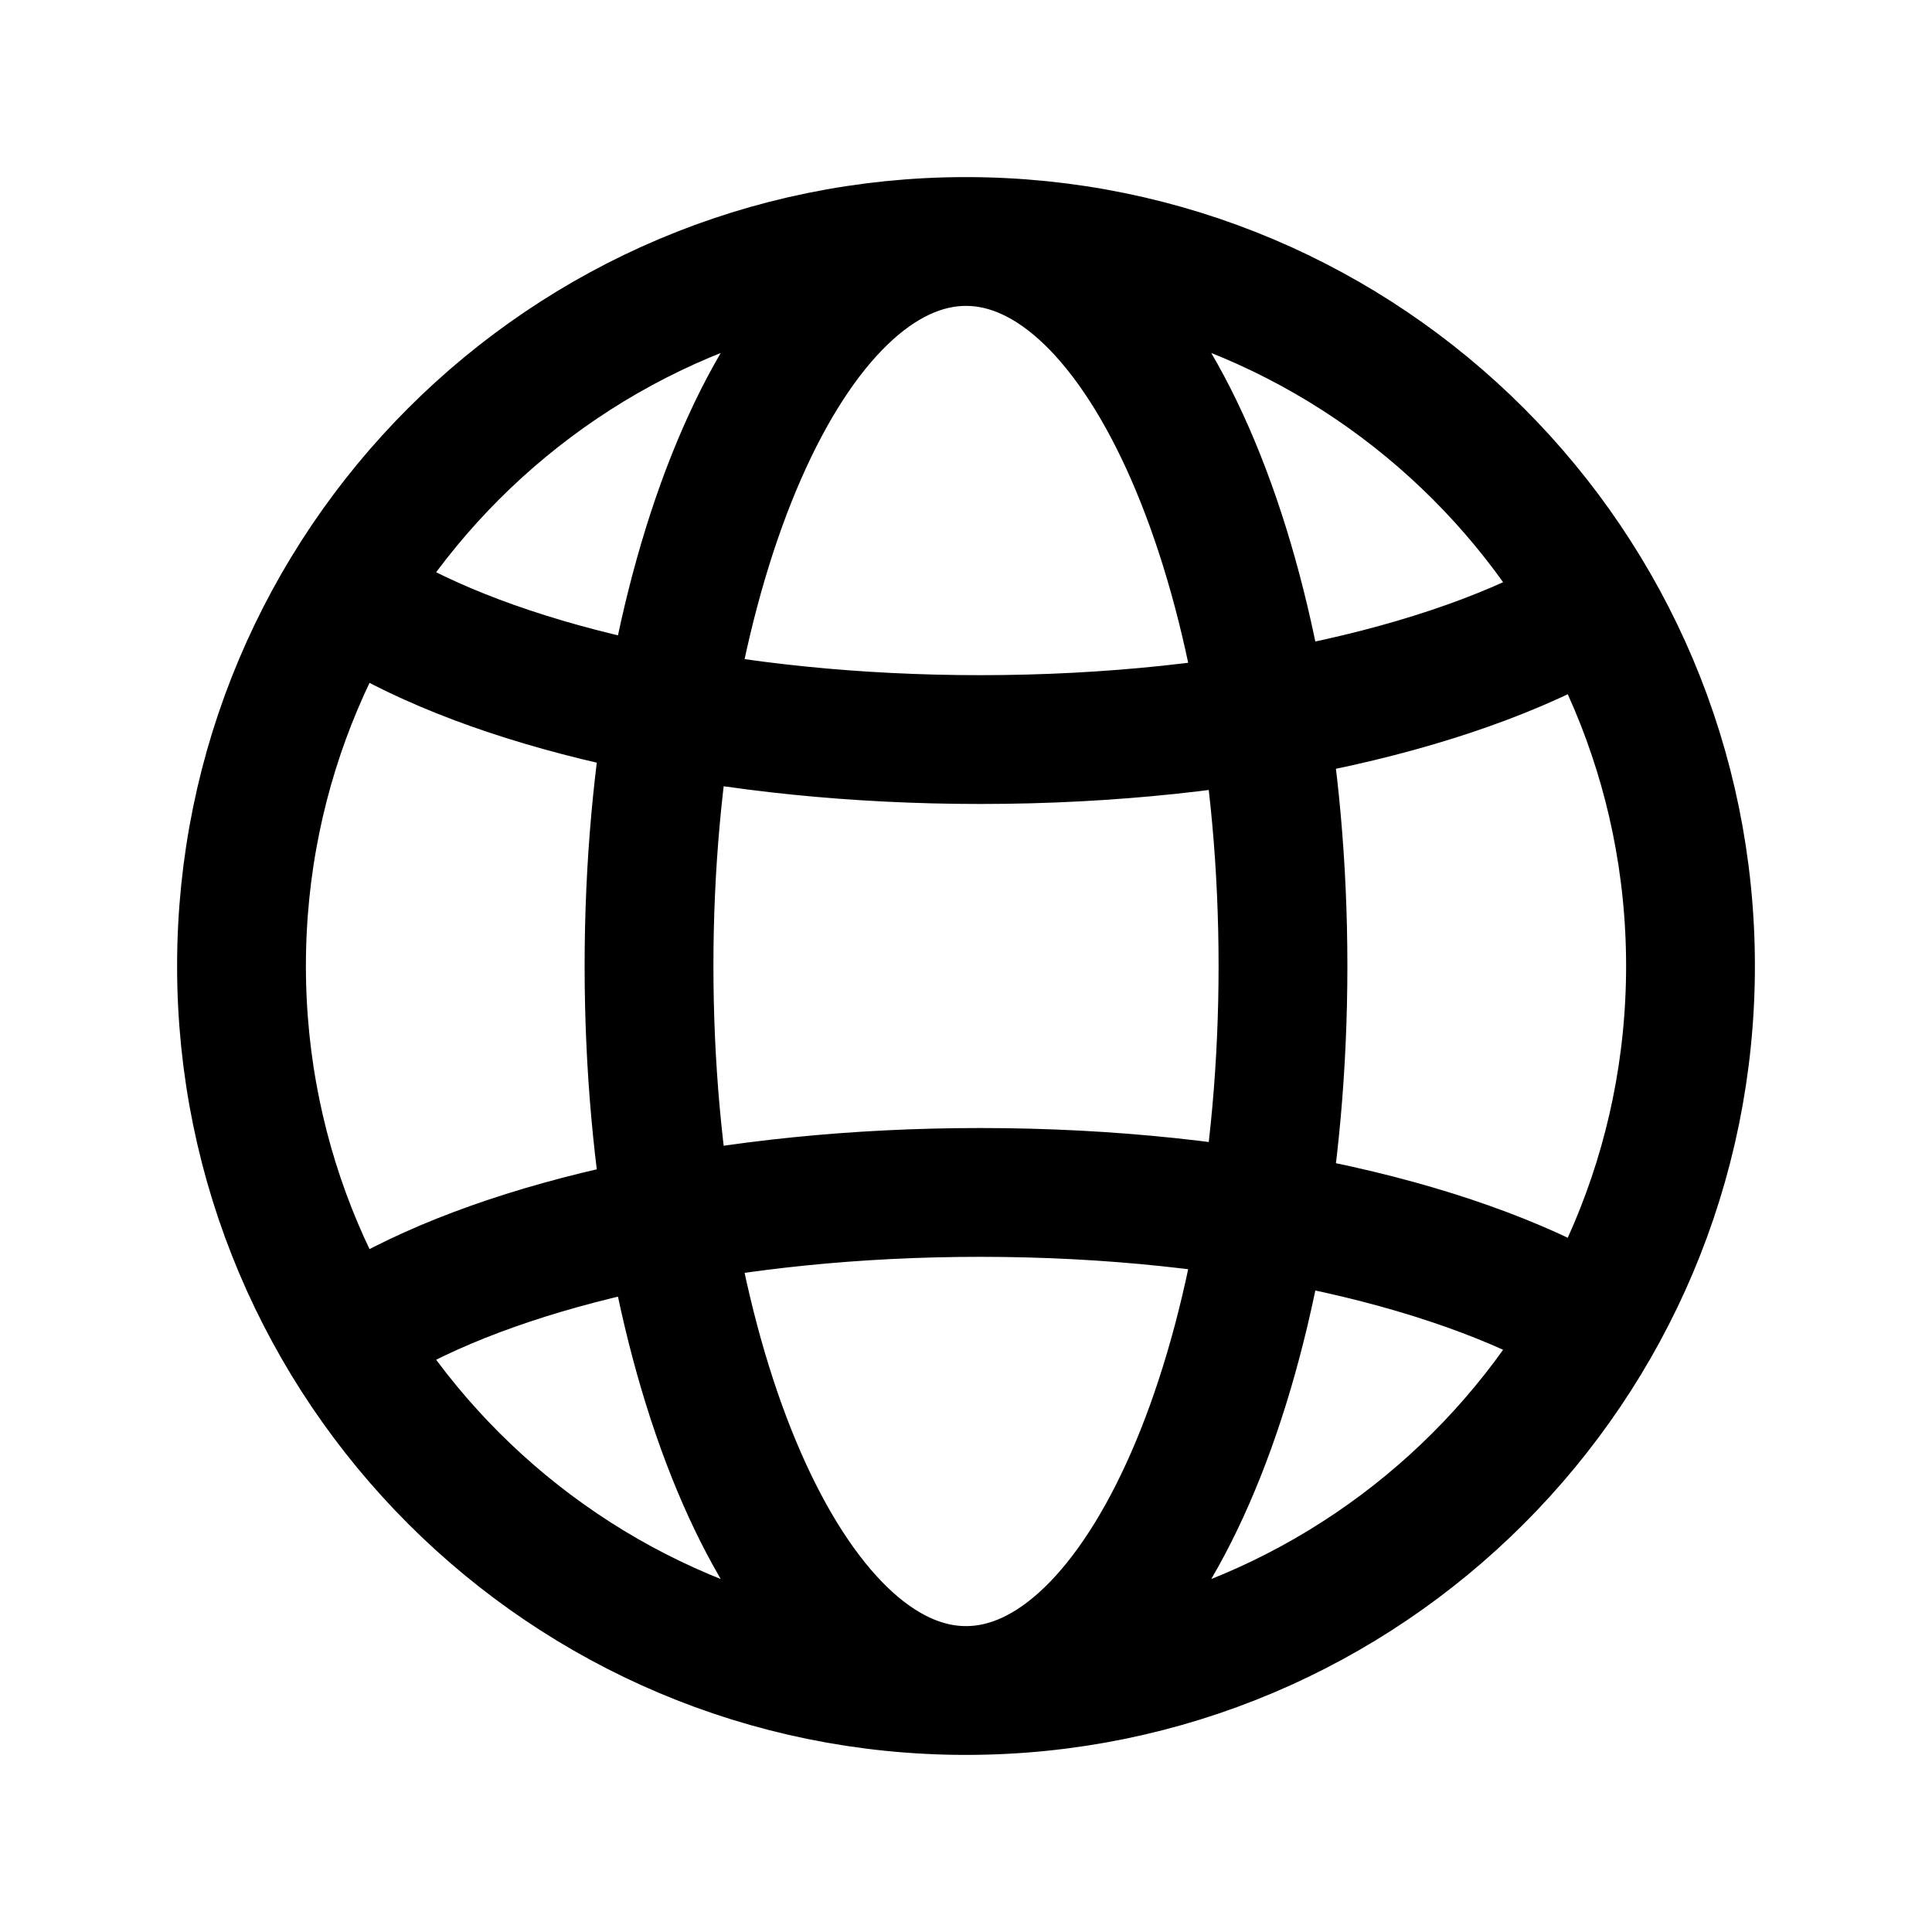
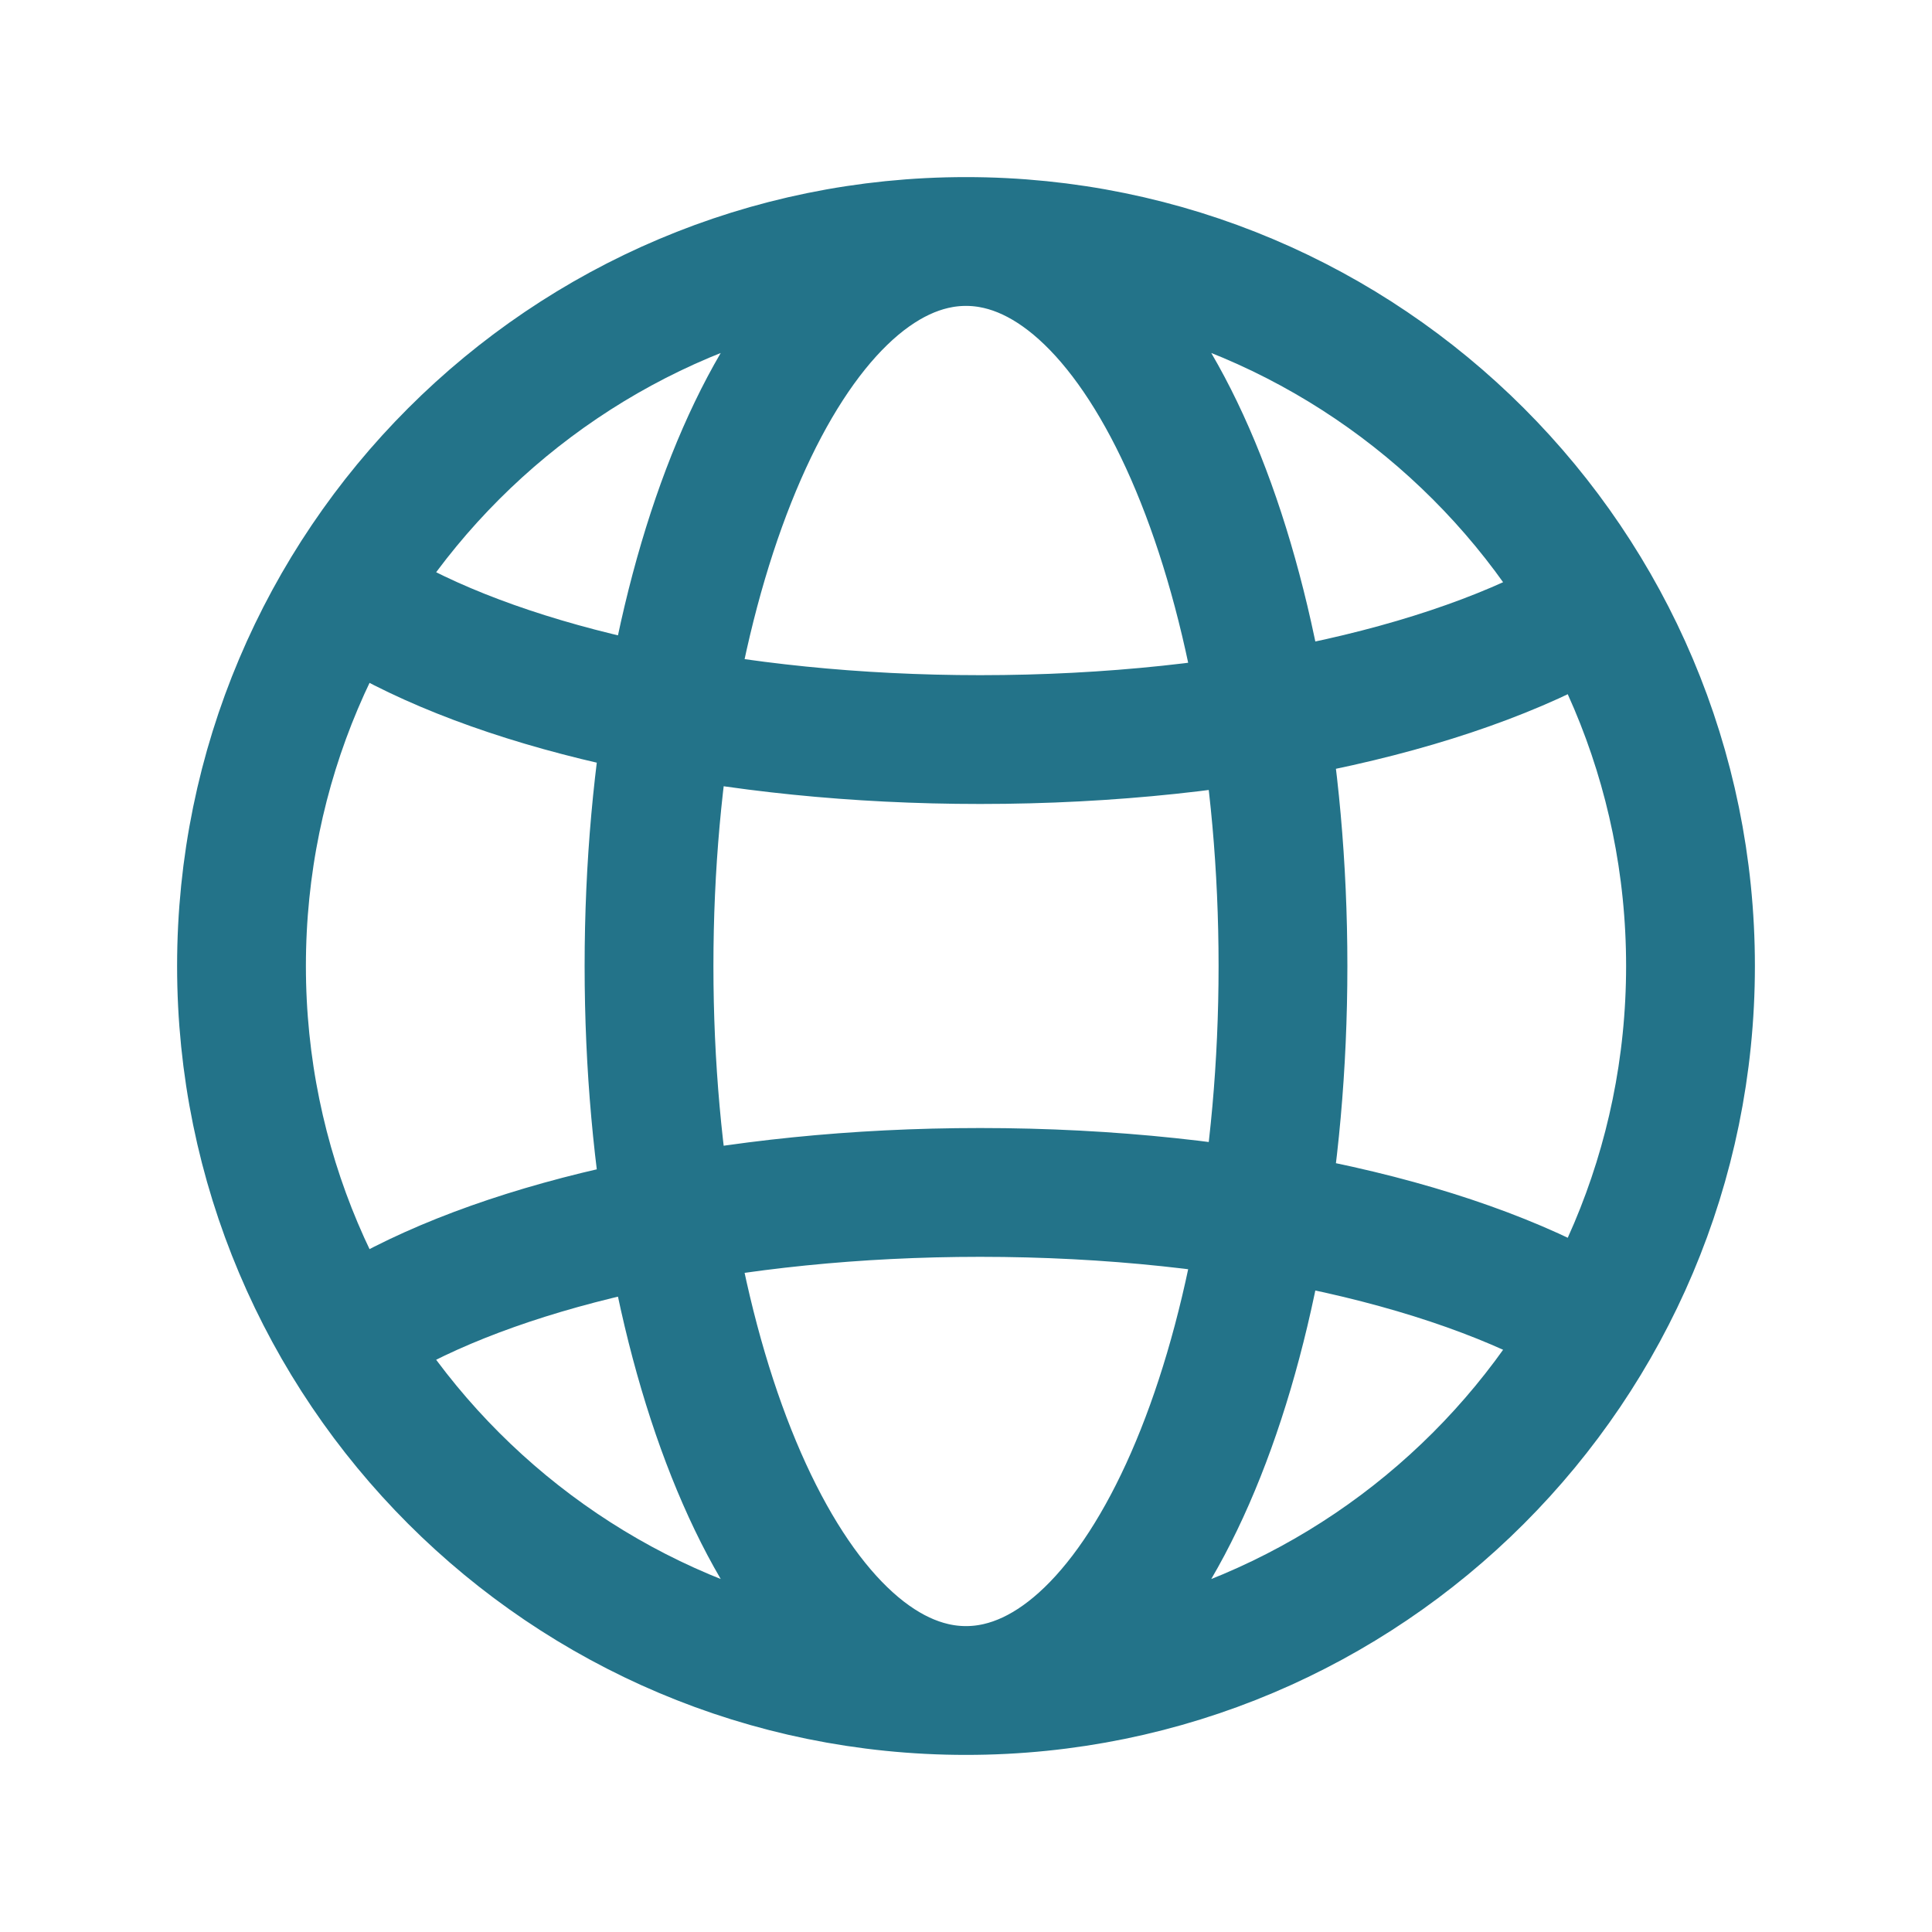
<svg xmlns="http://www.w3.org/2000/svg" width="30" height="30" viewBox="0 0 30 30" fill="none">
-   <path d="M15 26.25C21.213 26.25 26.25 21.213 26.25 15C26.25 8.787 21.213 3.75 15 3.75M15 26.25C8.787 26.25 3.75 21.213 3.75 15C3.75 8.787 8.787 3.75 15 3.75M15 26.25C12.282 26.25 10.078 21.213 10.078 15C10.078 8.787 12.282 3.75 15 3.75M15 26.25C17.718 26.25 19.922 21.213 19.922 15C19.922 8.787 17.718 3.75 15 3.75M5.859 20.468C7.92 19.288 11.345 18.516 15.22 18.516C19.266 18.516 22.819 19.357 24.844 20.625M5.859 9.532C7.92 10.712 11.345 11.484 15.22 11.484C19.266 11.484 22.819 10.643 24.844 9.375" stroke="black" stroke-width="2" />
+   <path d="M15 26.25C21.213 26.25 26.25 21.213 26.25 15C26.25 8.787 21.213 3.75 15 3.75M15 26.25C8.787 26.25 3.75 21.213 3.75 15C3.75 8.787 8.787 3.75 15 3.75M15 26.25C12.282 26.25 10.078 21.213 10.078 15C10.078 8.787 12.282 3.75 15 3.75M15 26.25C17.718 26.25 19.922 21.213 19.922 15C19.922 8.787 17.718 3.75 15 3.75M5.859 20.468C7.92 19.288 11.345 18.516 15.22 18.516C19.266 18.516 22.819 19.357 24.844 20.625M5.859 9.532C7.92 10.712 11.345 11.484 15.22 11.484C19.266 11.484 22.819 10.643 24.844 9.375" stroke="#237389" stroke-width="2" />
</svg>
